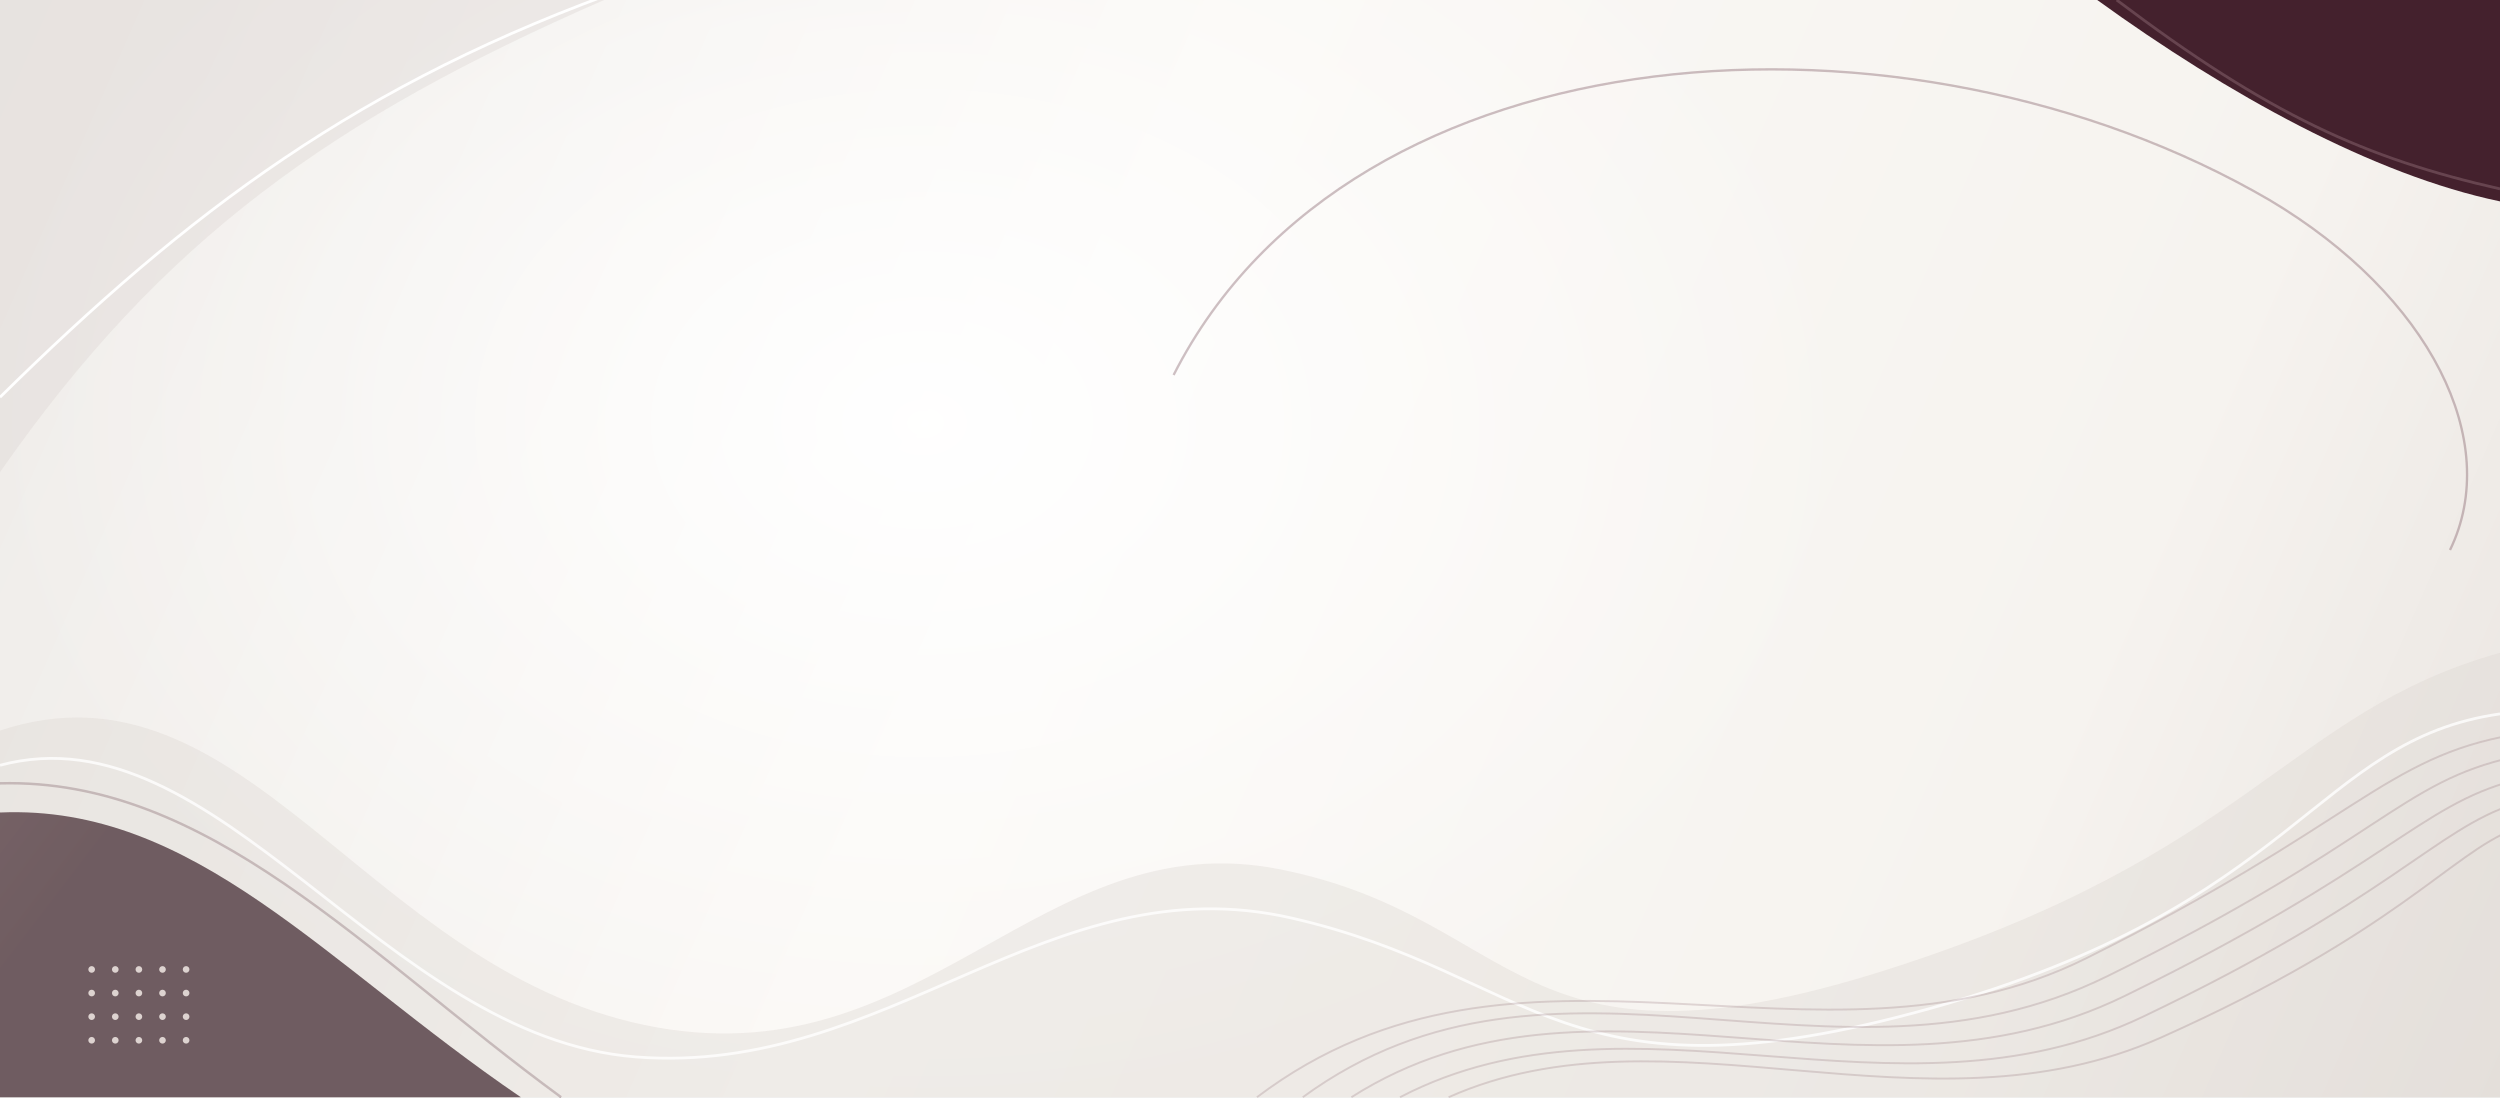
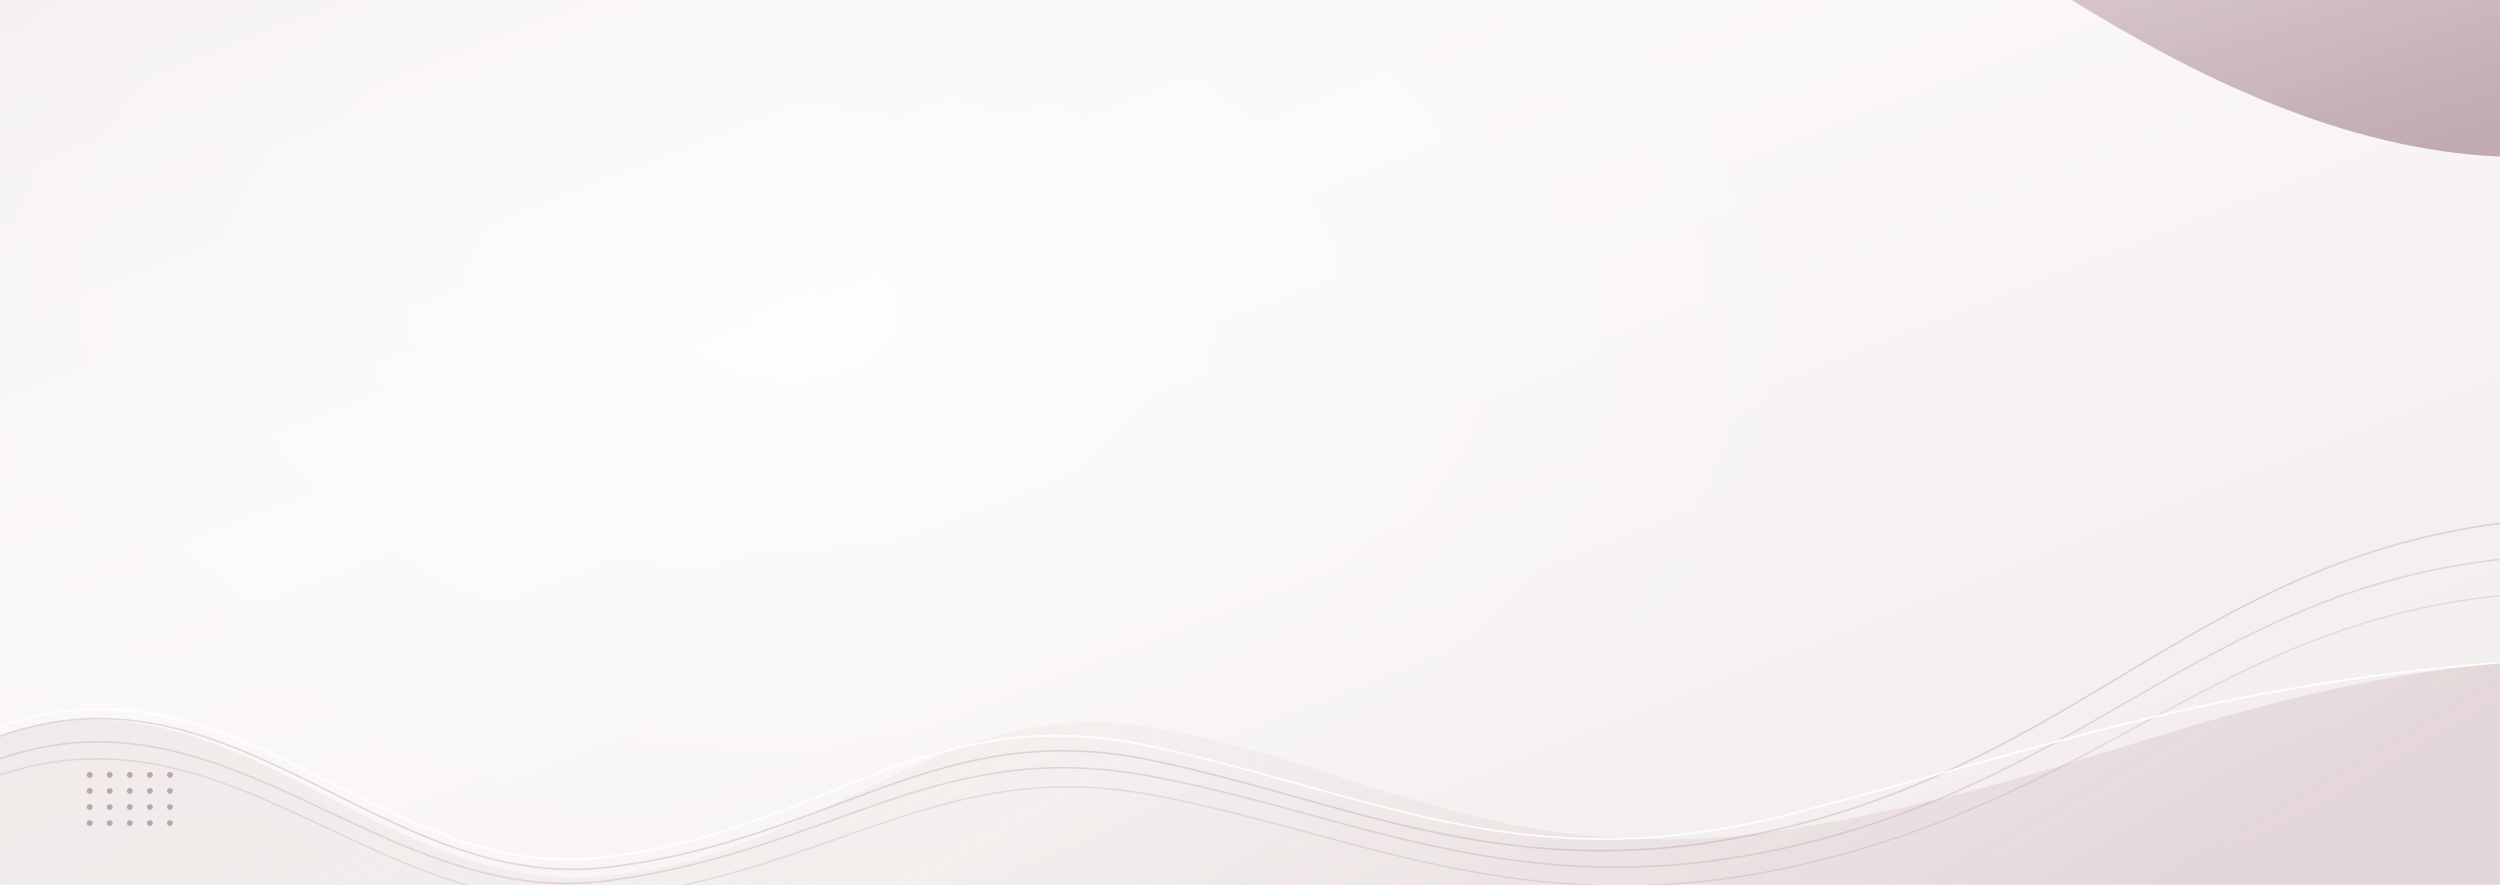
- <svg xmlns="http://www.w3.org/2000/svg" viewBox="0 0 1800 790" preserveAspectRatio="none" fill="none">
+ <svg xmlns="http://www.w3.org/2000/svg" viewBox="0 0 1868 661" preserveAspectRatio="none" fill="none">
  <defs>
-     <linearGradient id="paper" x1="0" y1="0" x2="1800" y2="790" gradientUnits="userSpaceOnUse">
-       <stop stop-color="#eeebe8" />
-       <stop offset=".42" stop-color="#faf8f5" />
-       <stop offset=".8" stop-color="#f6f3ef" />
-       <stop offset="1" stop-color="#e9e4e0" />
+     <linearGradient id="paper" x2="1" y2=".9">
+       <stop stop-color="#f4f0ef" />
+       <stop offset=".37" stop-color="#fbf9f8" />
+       <stop offset="1" stop-color="#f2edec" />
    </linearGradient>
-     <linearGradient id="wine" x1="0" y1="0" x2="340" y2="260" gradientUnits="userSpaceOnUse">
-       <stop stop-color="#634048" />
-       <stop offset="1" stop-color="#30151f" />
+     <linearGradient id="wave" x1="0" y1="0" x2="1" y2=".15">
+       <stop stop-color="#e9e0e0" stop-opacity=".62" />
+       <stop offset=".5" stop-color="#eee8e7" stop-opacity=".42" />
+       <stop offset="1" stop-color="#d8c5ca" stop-opacity=".56" />
    </linearGradient>
-     <linearGradient id="shell" x1="0" y1="0" x2="150" y2="180" gradientUnits="userSpaceOnUse">
-       <stop stop-color="#fff" />
-       <stop offset=".55" stop-color="#f6f3ef" />
-       <stop offset="1" stop-color="#c9c1bd" />
+     <linearGradient id="corner" x2=".8" y2="1">
+       <stop stop-color="#c9b2ba" />
+       <stop offset="1" stop-color="#ad8e99" />
    </linearGradient>
-     <linearGradient id="face" x1="30" y1="35" x2="130" y2="100" gradientUnits="userSpaceOnUse">
-       <stop stop-color="#28151e" />
-       <stop offset="1" stop-color="#65434c" />
-     </linearGradient>
-     <linearGradient id="fold" x1="0" y1="0" x2="0" y2="1">
-       <stop stop-color="#fff" stop-opacity=".86" />
-       <stop offset="1" stop-color="#c8beba" stop-opacity=".48" />
-     </linearGradient>
-     <radialGradient id="glow">
-       <stop stop-color="#fff" stop-opacity=".96" />
+     <radialGradient id="light">
+       <stop stop-color="#fff" stop-opacity=".65" />
      <stop offset="1" stop-color="#fff" stop-opacity="0" />
    </radialGradient>
-     <filter id="shadow" x="-60%" y="-60%" width="220%" height="240%">
-       <feDropShadow dx="1" dy="12" stdDeviation="13" flood-color="#381c26" flood-opacity=".18" />
-     </filter>
-     <g id="star">
-       <path d="M0-14Q3-3 14 0Q3 3 0 14Q-3 3-14 0Q-3-3 0-14Z" fill="#66414b" />
-     </g>
-     <g id="tile">
-       <rect x="-43" y="-43" width="86" height="86" rx="22" fill="url(#shell)" stroke="#fff" stroke-width="1.6" />
-     </g>
  </defs>
-   <path fill="url(#paper)" d="M0 0h1800v790H0z" />
-   <ellipse cx="665" cy="305" rx="680" ry="500" fill="url(#glow)" />
-   <path d="M0 0H435C240 85 117 172 0 340Z" fill="#dfd8d5" opacity=".43" />
-   <path d="M0 286C135 153 259 59 455-10" stroke="white" stroke-width="2" />
-   <path d="M1510 0H1800V145C1709 126 1604 68 1510 0Z" fill="#44212d" />
-   <path d="M1524 0C1634 83 1703 114 1800 136" stroke="#8a6972" stroke-opacity=".5" stroke-width="2" />
-   <path d="M0 585C140 579 234 694 375 790H0Z" fill="url(#wine)" />
-   <path d="M0 564C150 560 262 686 404 790" stroke="#68424c" stroke-opacity=".42" stroke-width="1.8" />
-   <path d="M0 526C175 468 263 696 464 738S748 591 922 626 1090 783 1356 699 1647 513 1800 470V790H0Z" fill="#dcd5d0" opacity=".37" />
-   <path d="M0 551C157 509 276 747 458 761S755 621 930 661 1125 800 1390 726 1667 533 1800 514" stroke="#fff" stroke-width="2" opacity=".8" />
-   <path d="M845 270C974 16 1375-7 1634 144 1750 213 1802 318 1764 396" stroke="#79535e" stroke-opacity=".36" stroke-width="1.7" />
-   <path d="M905 790C1094 647 1309 786 1502 690S1717 545 1810 529M938 790C1120 657 1320 800 1517 703S1728 563 1810 545M973 790C1146 680 1342 809 1530 717S1742 580 1810 562M1008 790C1175 703 1365 817 1543 732S1754 597 1810 579M1043 790C1200 720 1386 823 1556 747S1764 615 1810 597" stroke="#79535e" stroke-opacity=".2" stroke-width="1.4" />
-   <g fill="#e9e0dc" opacity=".9">
-     <circle cx="66" cy="698" r="2.4" />
-     <circle cx="83" cy="698" r="2.4" />
-     <circle cx="100" cy="698" r="2.4" />
-     <circle cx="117" cy="698" r="2.4" />
-     <circle cx="134" cy="698" r="2.4" />
-     <circle cx="66" cy="715" r="2.4" />
-     <circle cx="83" cy="715" r="2.4" />
-     <circle cx="100" cy="715" r="2.4" />
-     <circle cx="117" cy="715" r="2.4" />
-     <circle cx="134" cy="715" r="2.4" />
-     <circle cx="66" cy="732" r="2.4" />
-     <circle cx="83" cy="732" r="2.4" />
-     <circle cx="100" cy="732" r="2.4" />
-     <circle cx="117" cy="732" r="2.4" />
-     <circle cx="134" cy="732" r="2.4" />
-     <circle cx="66" cy="749" r="2.4" />
-     <circle cx="83" cy="749" r="2.4" />
-     <circle cx="100" cy="749" r="2.4" />
-     <circle cx="117" cy="749" r="2.4" />
-     <circle cx="134" cy="749" r="2.4" />
+   <path fill="url(#paper)" d="M0 0h1868v661H0z" />
+   <ellipse cx="590" cy="233" rx="790" ry="490" fill="url(#light)" />
+   <path d="M1548 0H1868V117C1751 112 1640 57 1548 0Z" fill="url(#corner)" opacity=".73" />
+   <path d="M0 550C170 491 280 667 446 655S697 522 850 542 1119 655 1340 619 1651 518 1868 495V661H0Z" fill="url(#wave)" />
+   <path d="M0 550C175 488 286 668 454 648S701 535 860 568 1140 671 1351 614 1650 420 1868 391" stroke="#ac8694" stroke-opacity=".29" stroke-width="1.25" vector-effect="non-scaling-stroke" />
+   <path d="M0 567C172 507 286 681 455 658S700 550 860 580 1145 683 1357 628 1655 442 1868 418" stroke="#ac8694" stroke-opacity=".25" stroke-width="1.25" vector-effect="non-scaling-stroke" />
+   <path d="M0 579C174 521 285 693 456 671S705 565 861 594 1149 697 1363 642 1662 467 1868 445" stroke="#ac8694" stroke-opacity=".22" stroke-width="1.1" vector-effect="non-scaling-stroke" />
+   <path d="M0 543C175 481 283 658 447 641S690 522 857 557 1140 660 1339 608 1651 513 1868 495" stroke="#fff" stroke-opacity=".85" stroke-width="1.4" vector-effect="non-scaling-stroke" />
+   <g fill="#98717f" opacity=".57">
+     <circle cx="67" cy="579" r="2.2" />
+     <circle cx="82" cy="579" r="2.2" />
+     <circle cx="97" cy="579" r="2.2" />
+     <circle cx="112" cy="579" r="2.2" />
+     <circle cx="127" cy="579" r="2.2" />
+     <circle cx="67" cy="591" r="2.2" />
+     <circle cx="82" cy="591" r="2.2" />
+     <circle cx="97" cy="591" r="2.2" />
+     <circle cx="112" cy="591" r="2.2" />
+     <circle cx="127" cy="591" r="2.2" />
+     <circle cx="67" cy="603" r="2.2" />
+     <circle cx="82" cy="603" r="2.2" />
+     <circle cx="97" cy="603" r="2.2" />
+     <circle cx="112" cy="603" r="2.2" />
+     <circle cx="127" cy="603" r="2.2" />
+     <circle cx="67" cy="615" r="2.2" />
+     <circle cx="82" cy="615" r="2.2" />
+     <circle cx="97" cy="615" r="2.2" />
+     <circle cx="112" cy="615" r="2.2" />
+     <circle cx="127" cy="615" r="2.2" />
  </g>
</svg>
